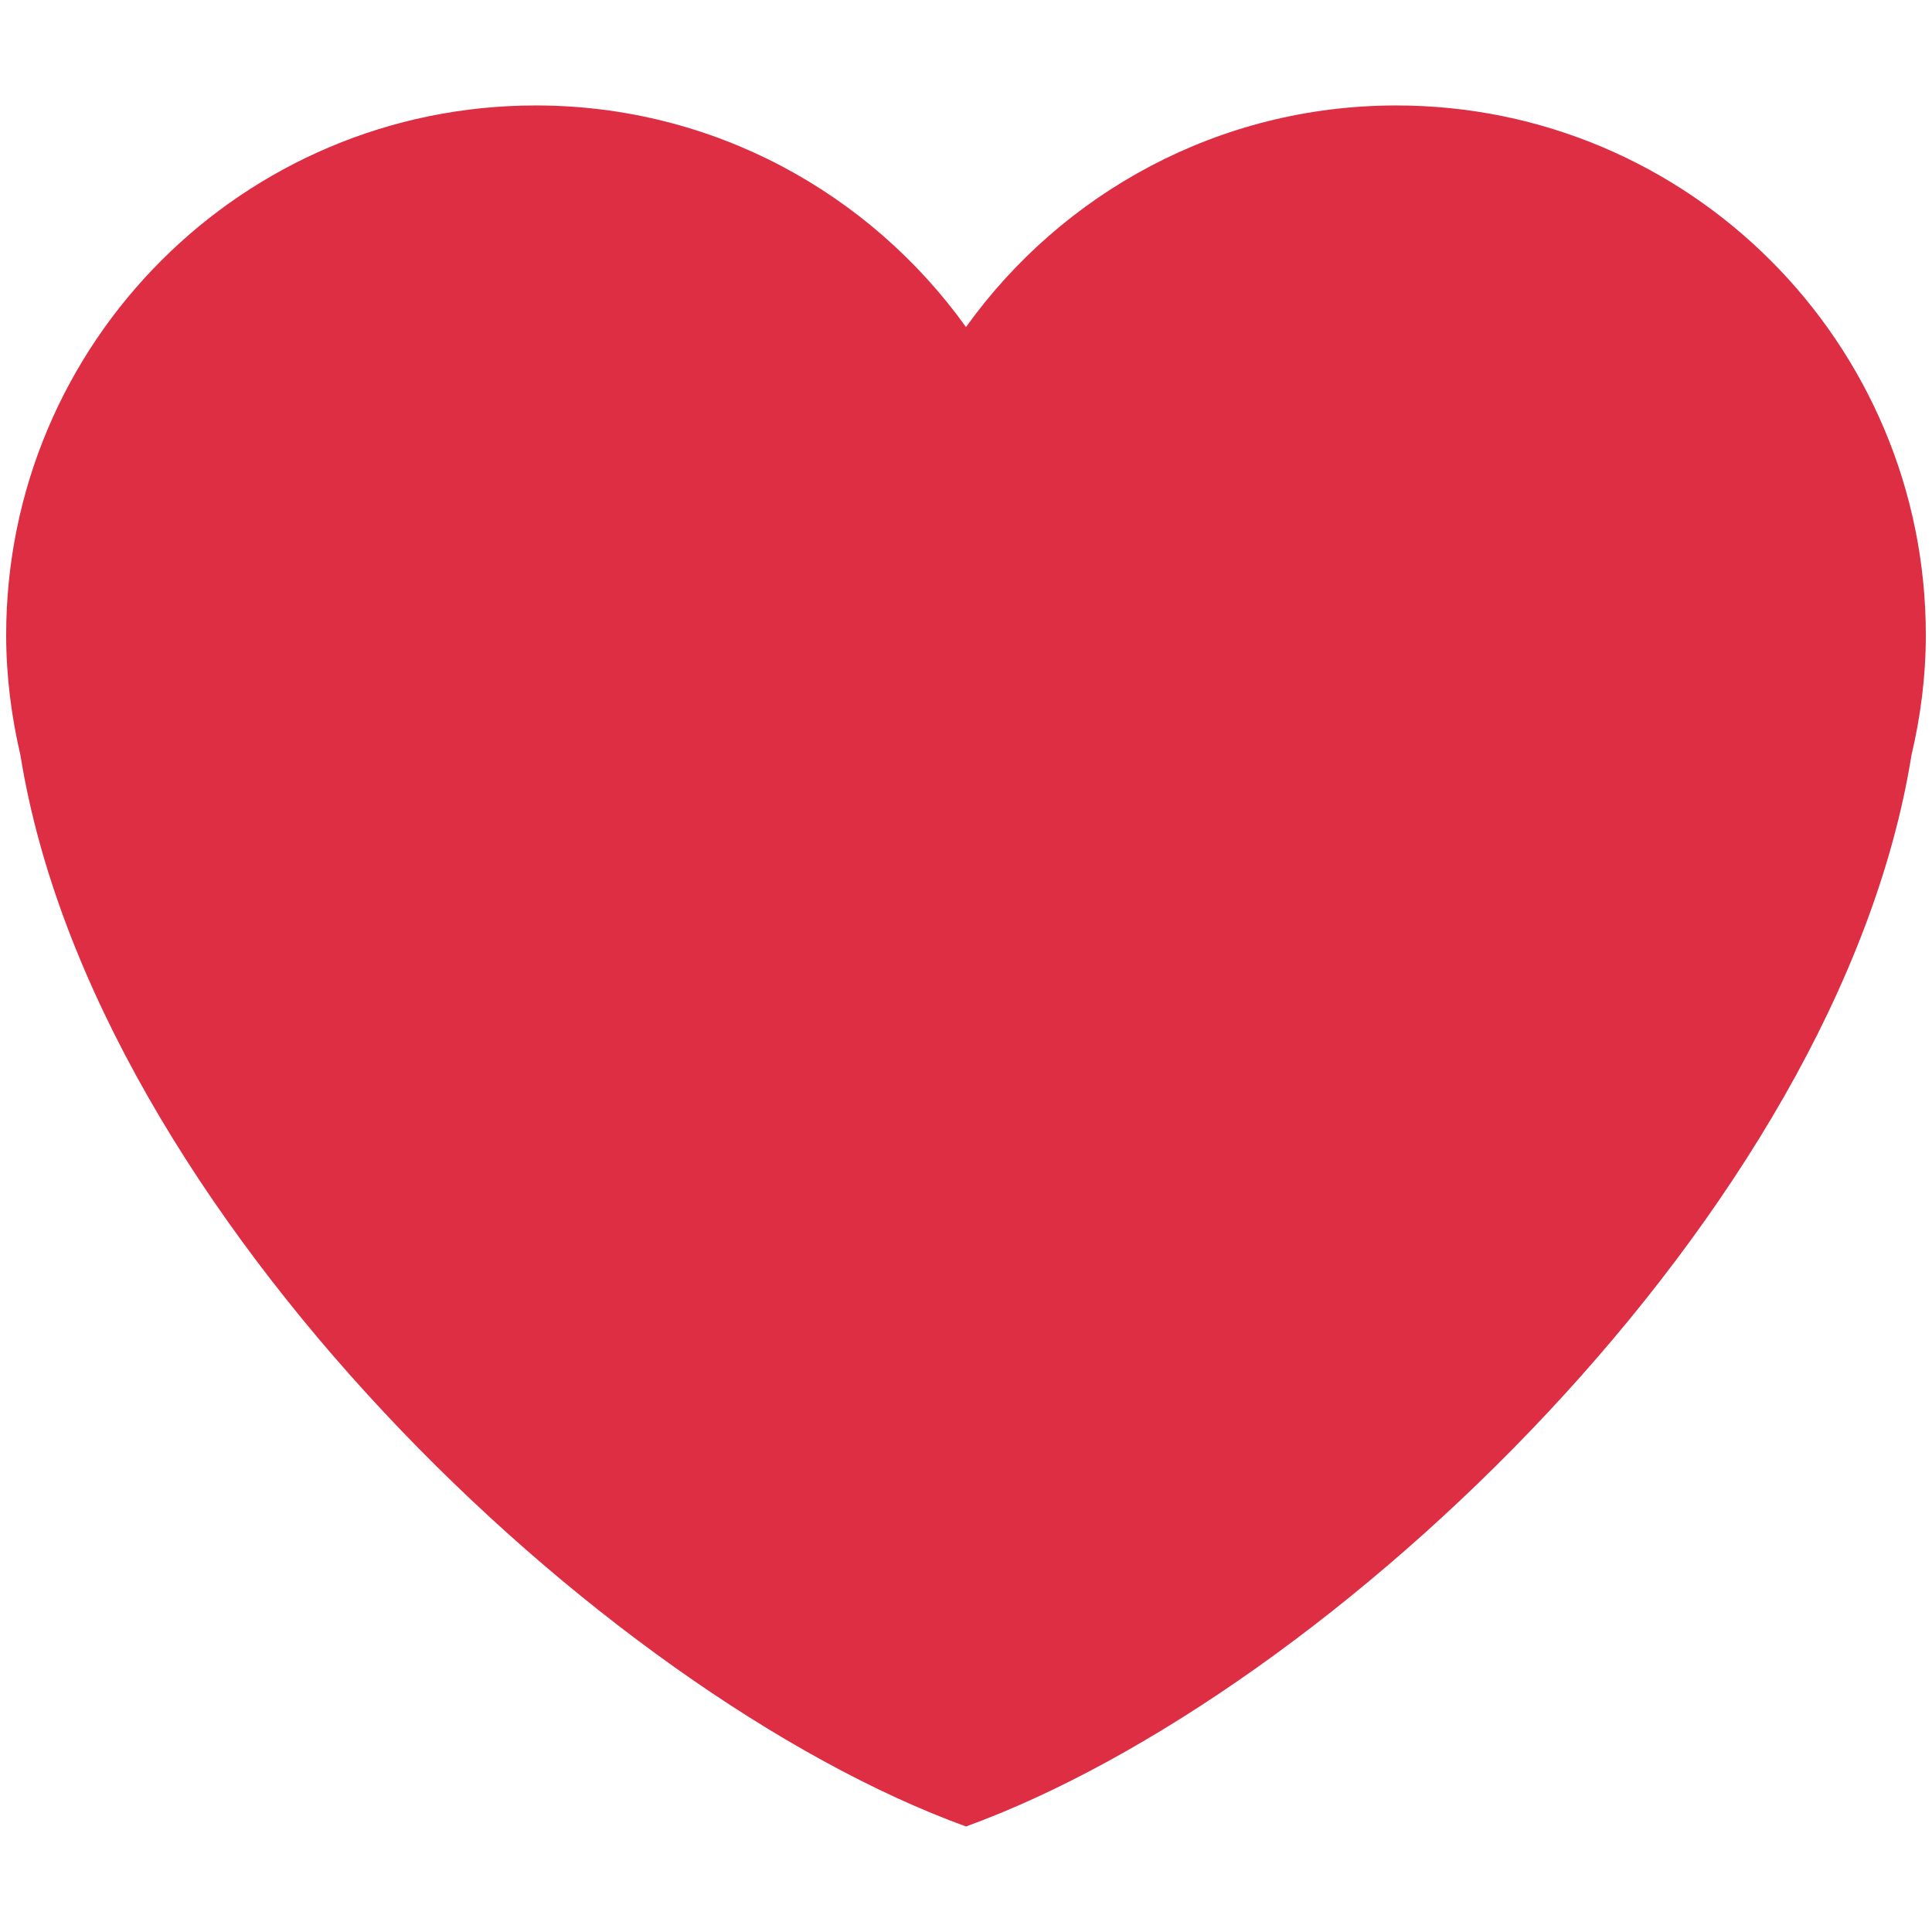
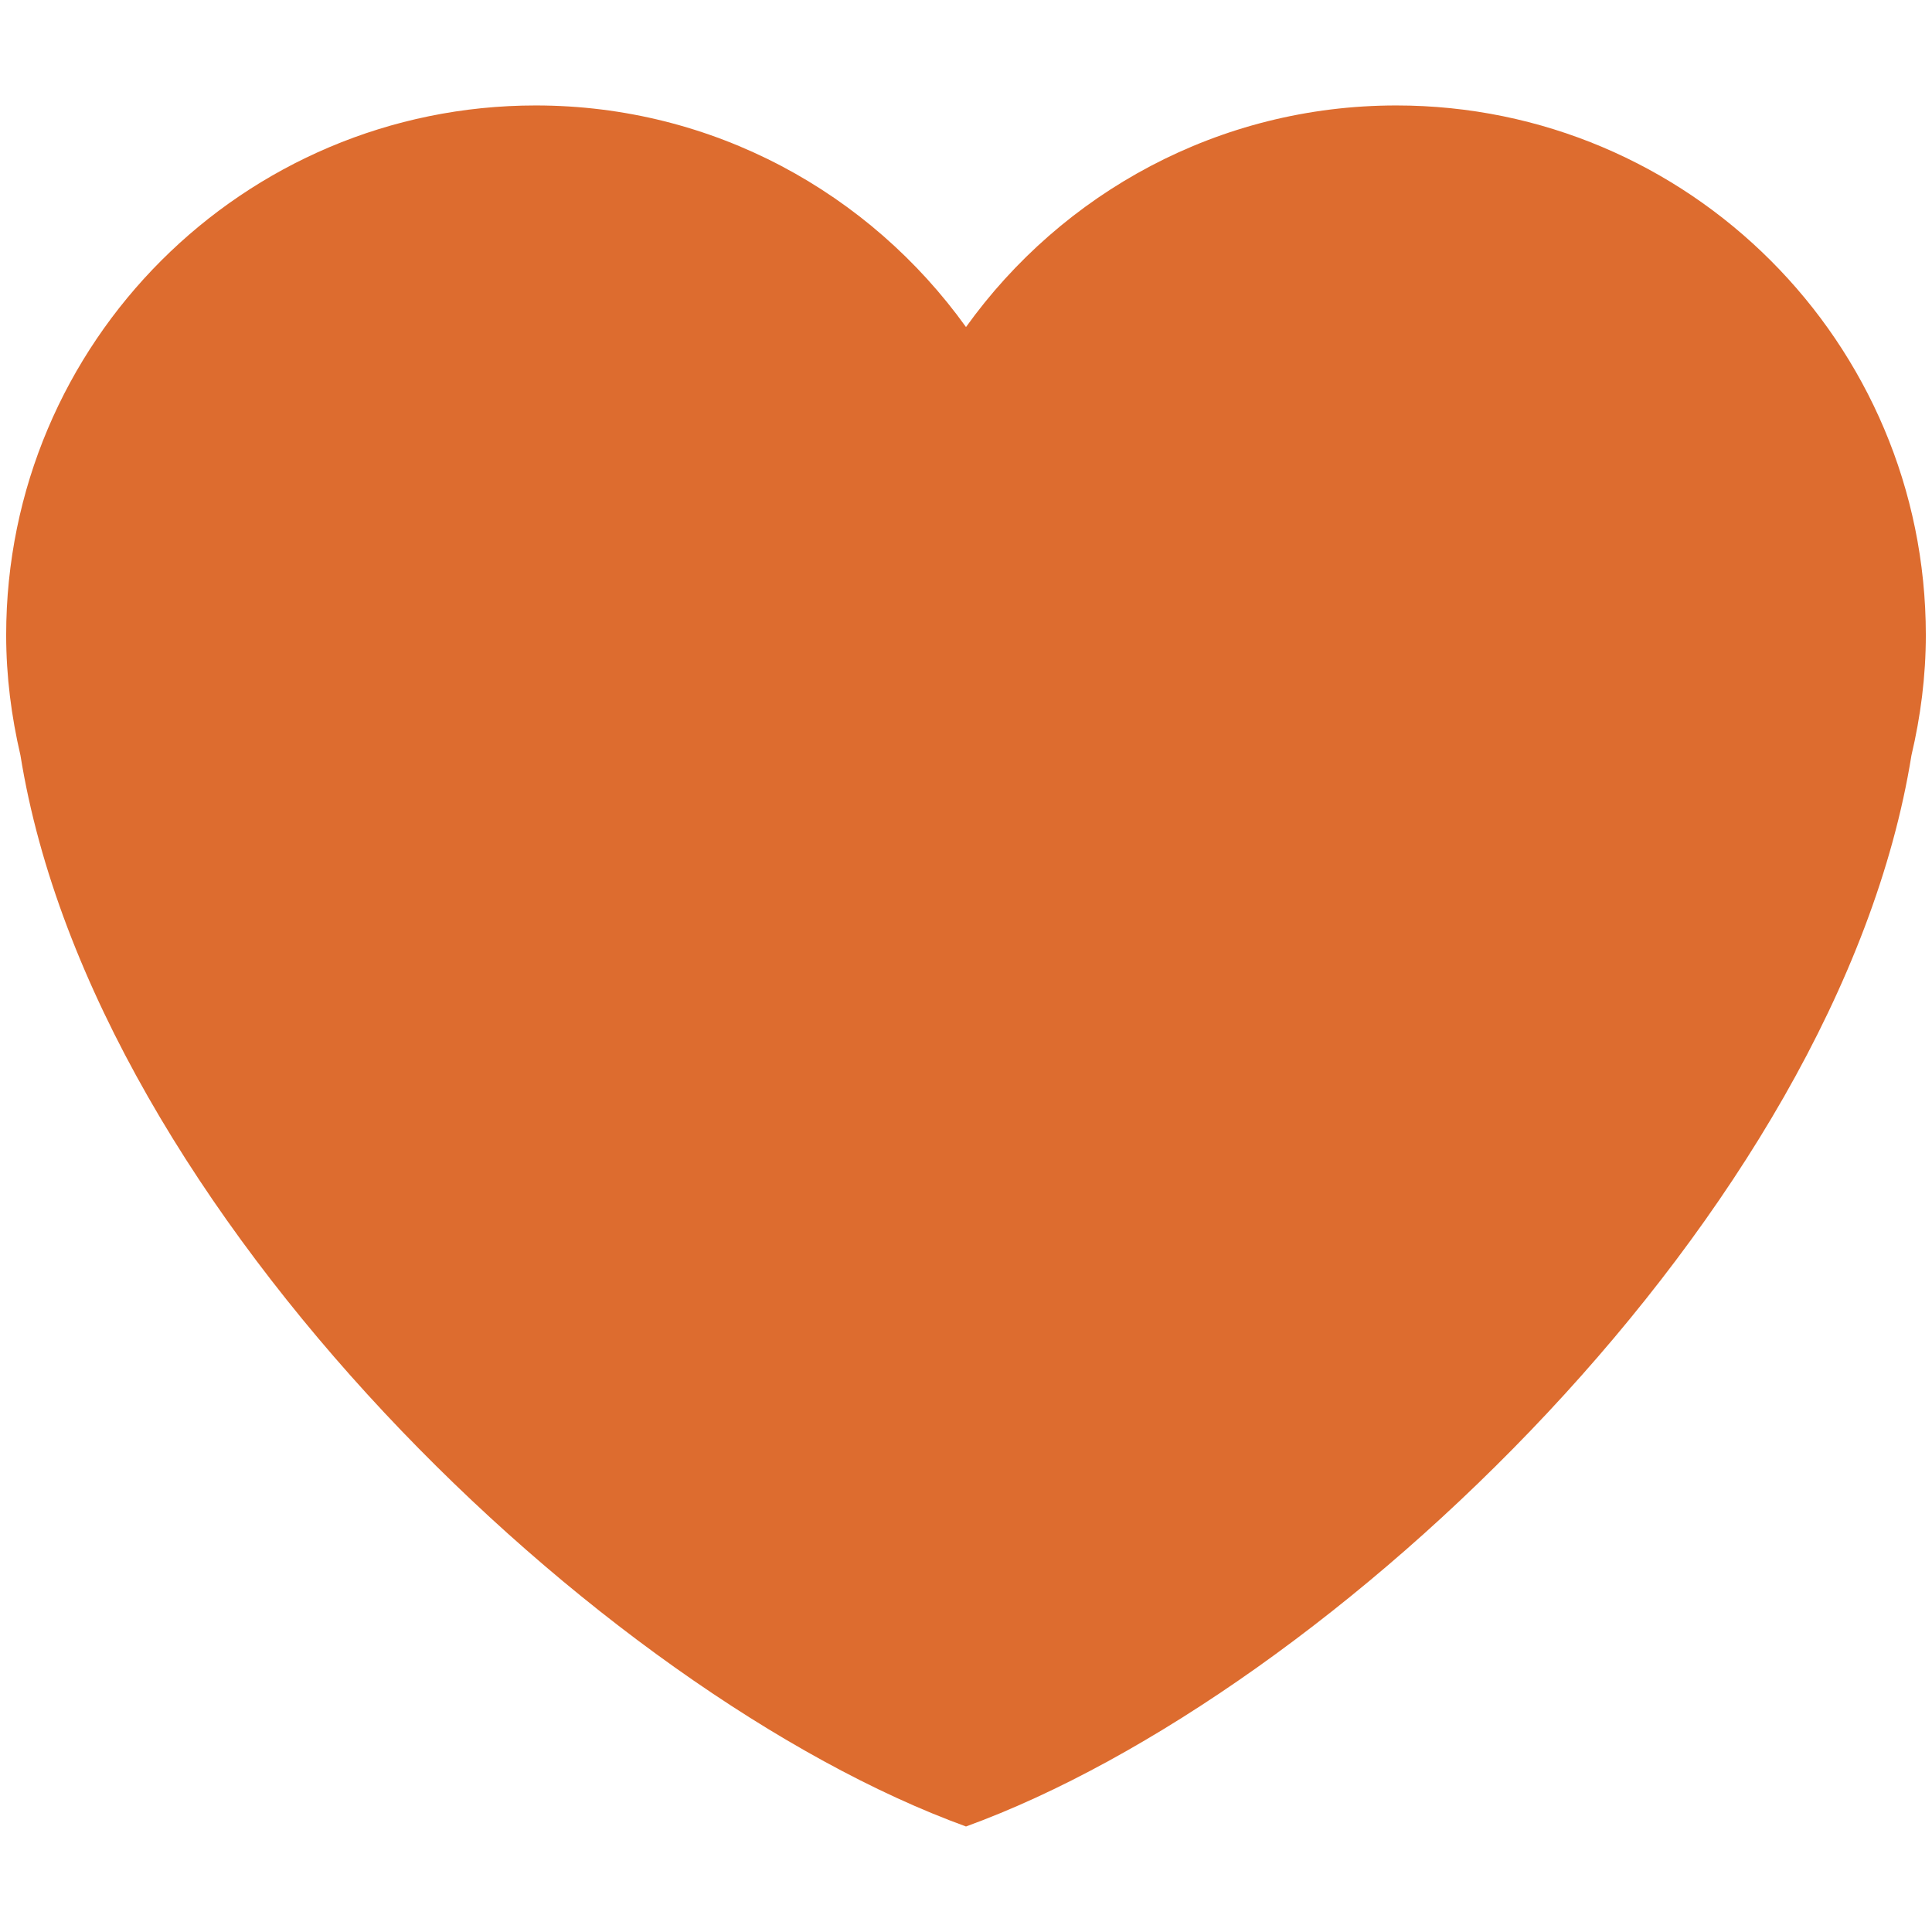
<svg xmlns="http://www.w3.org/2000/svg" viewBox="0 0 36 36">
-   <path fill="#DD2E44" d="M35.885 11.833c0-5.45-4.418-9.868-9.867-9.868-3.308 0-6.227 1.633-8.018 4.129-1.791-2.496-4.71-4.129-8.017-4.129-5.45 0-9.868 4.417-9.868 9.868 0 .772.098 1.52.266 2.241C1.751 22.587 11.216 31.568 18 34.034c6.783-2.466 16.249-11.447 17.617-19.959.17-.721.268-1.469.268-2.242z" />
+   <path fill="#DD6C2F" d="M35.885 11.833c0-5.45-4.418-9.868-9.867-9.868-3.308 0-6.227 1.633-8.018 4.129-1.791-2.496-4.71-4.129-8.017-4.129-5.45 0-9.868 4.417-9.868 9.868 0 .772.098 1.52.266 2.241C1.751 22.587 11.216 31.568 18 34.034c6.783-2.466 16.249-11.447 17.617-19.959.17-.721.268-1.469.268-2.242z" />
</svg>
